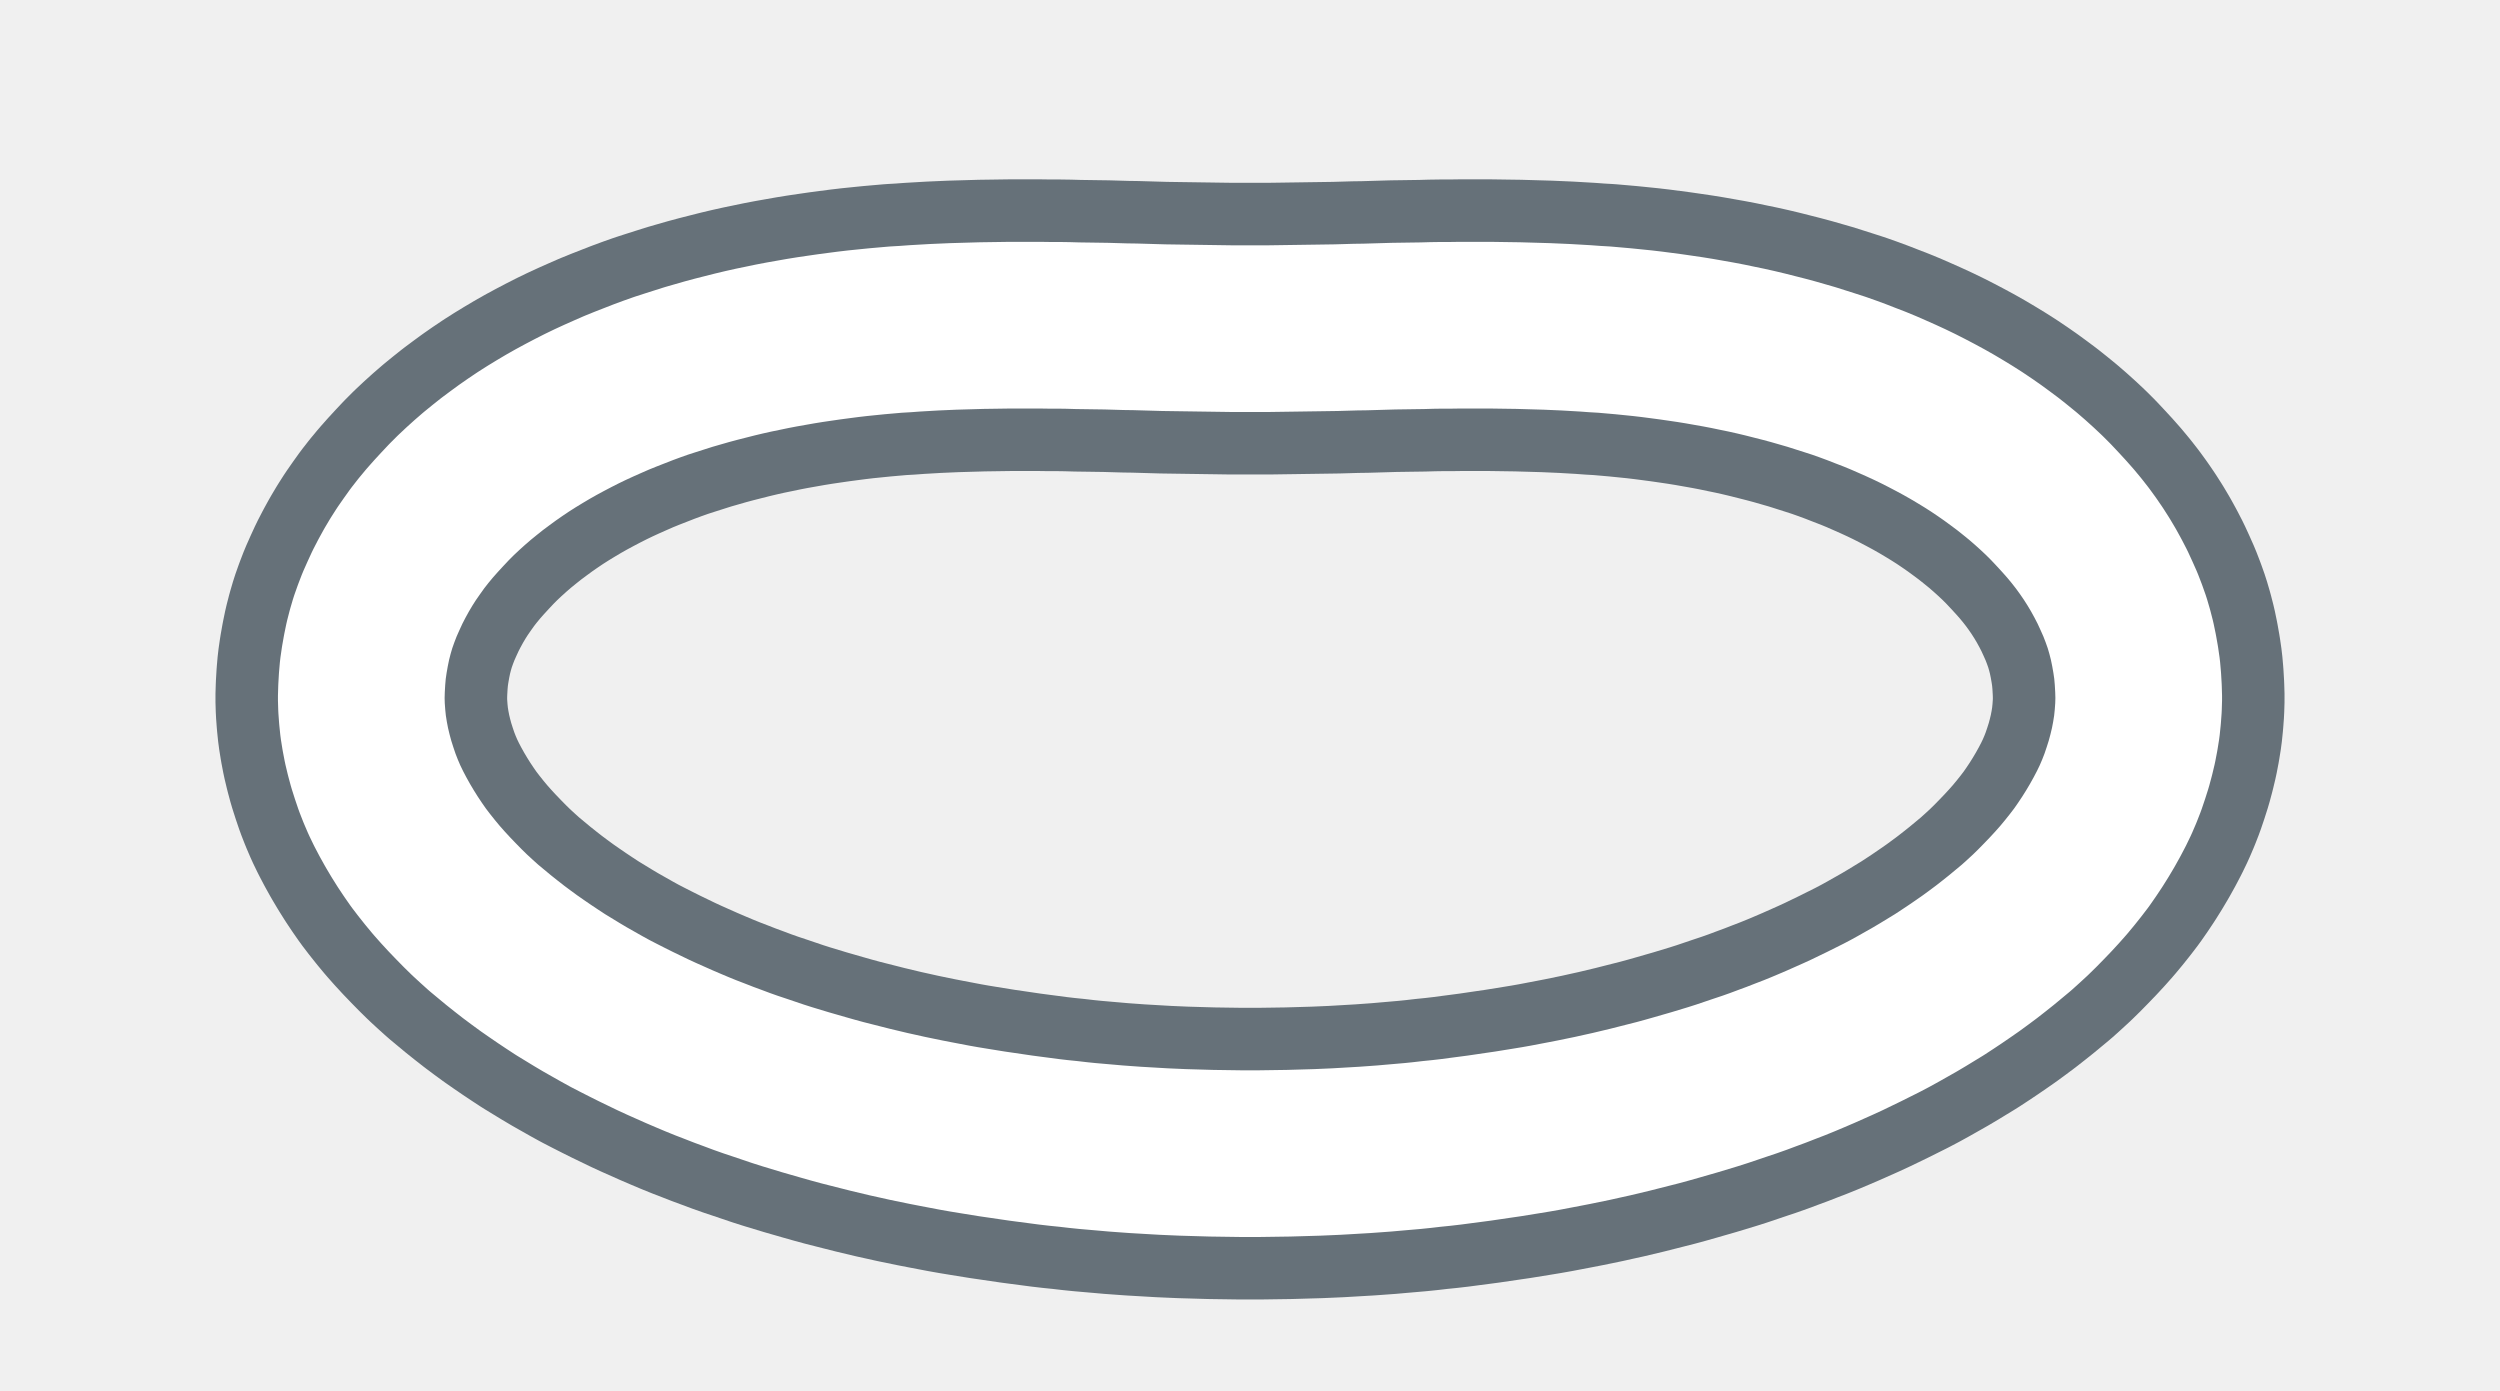
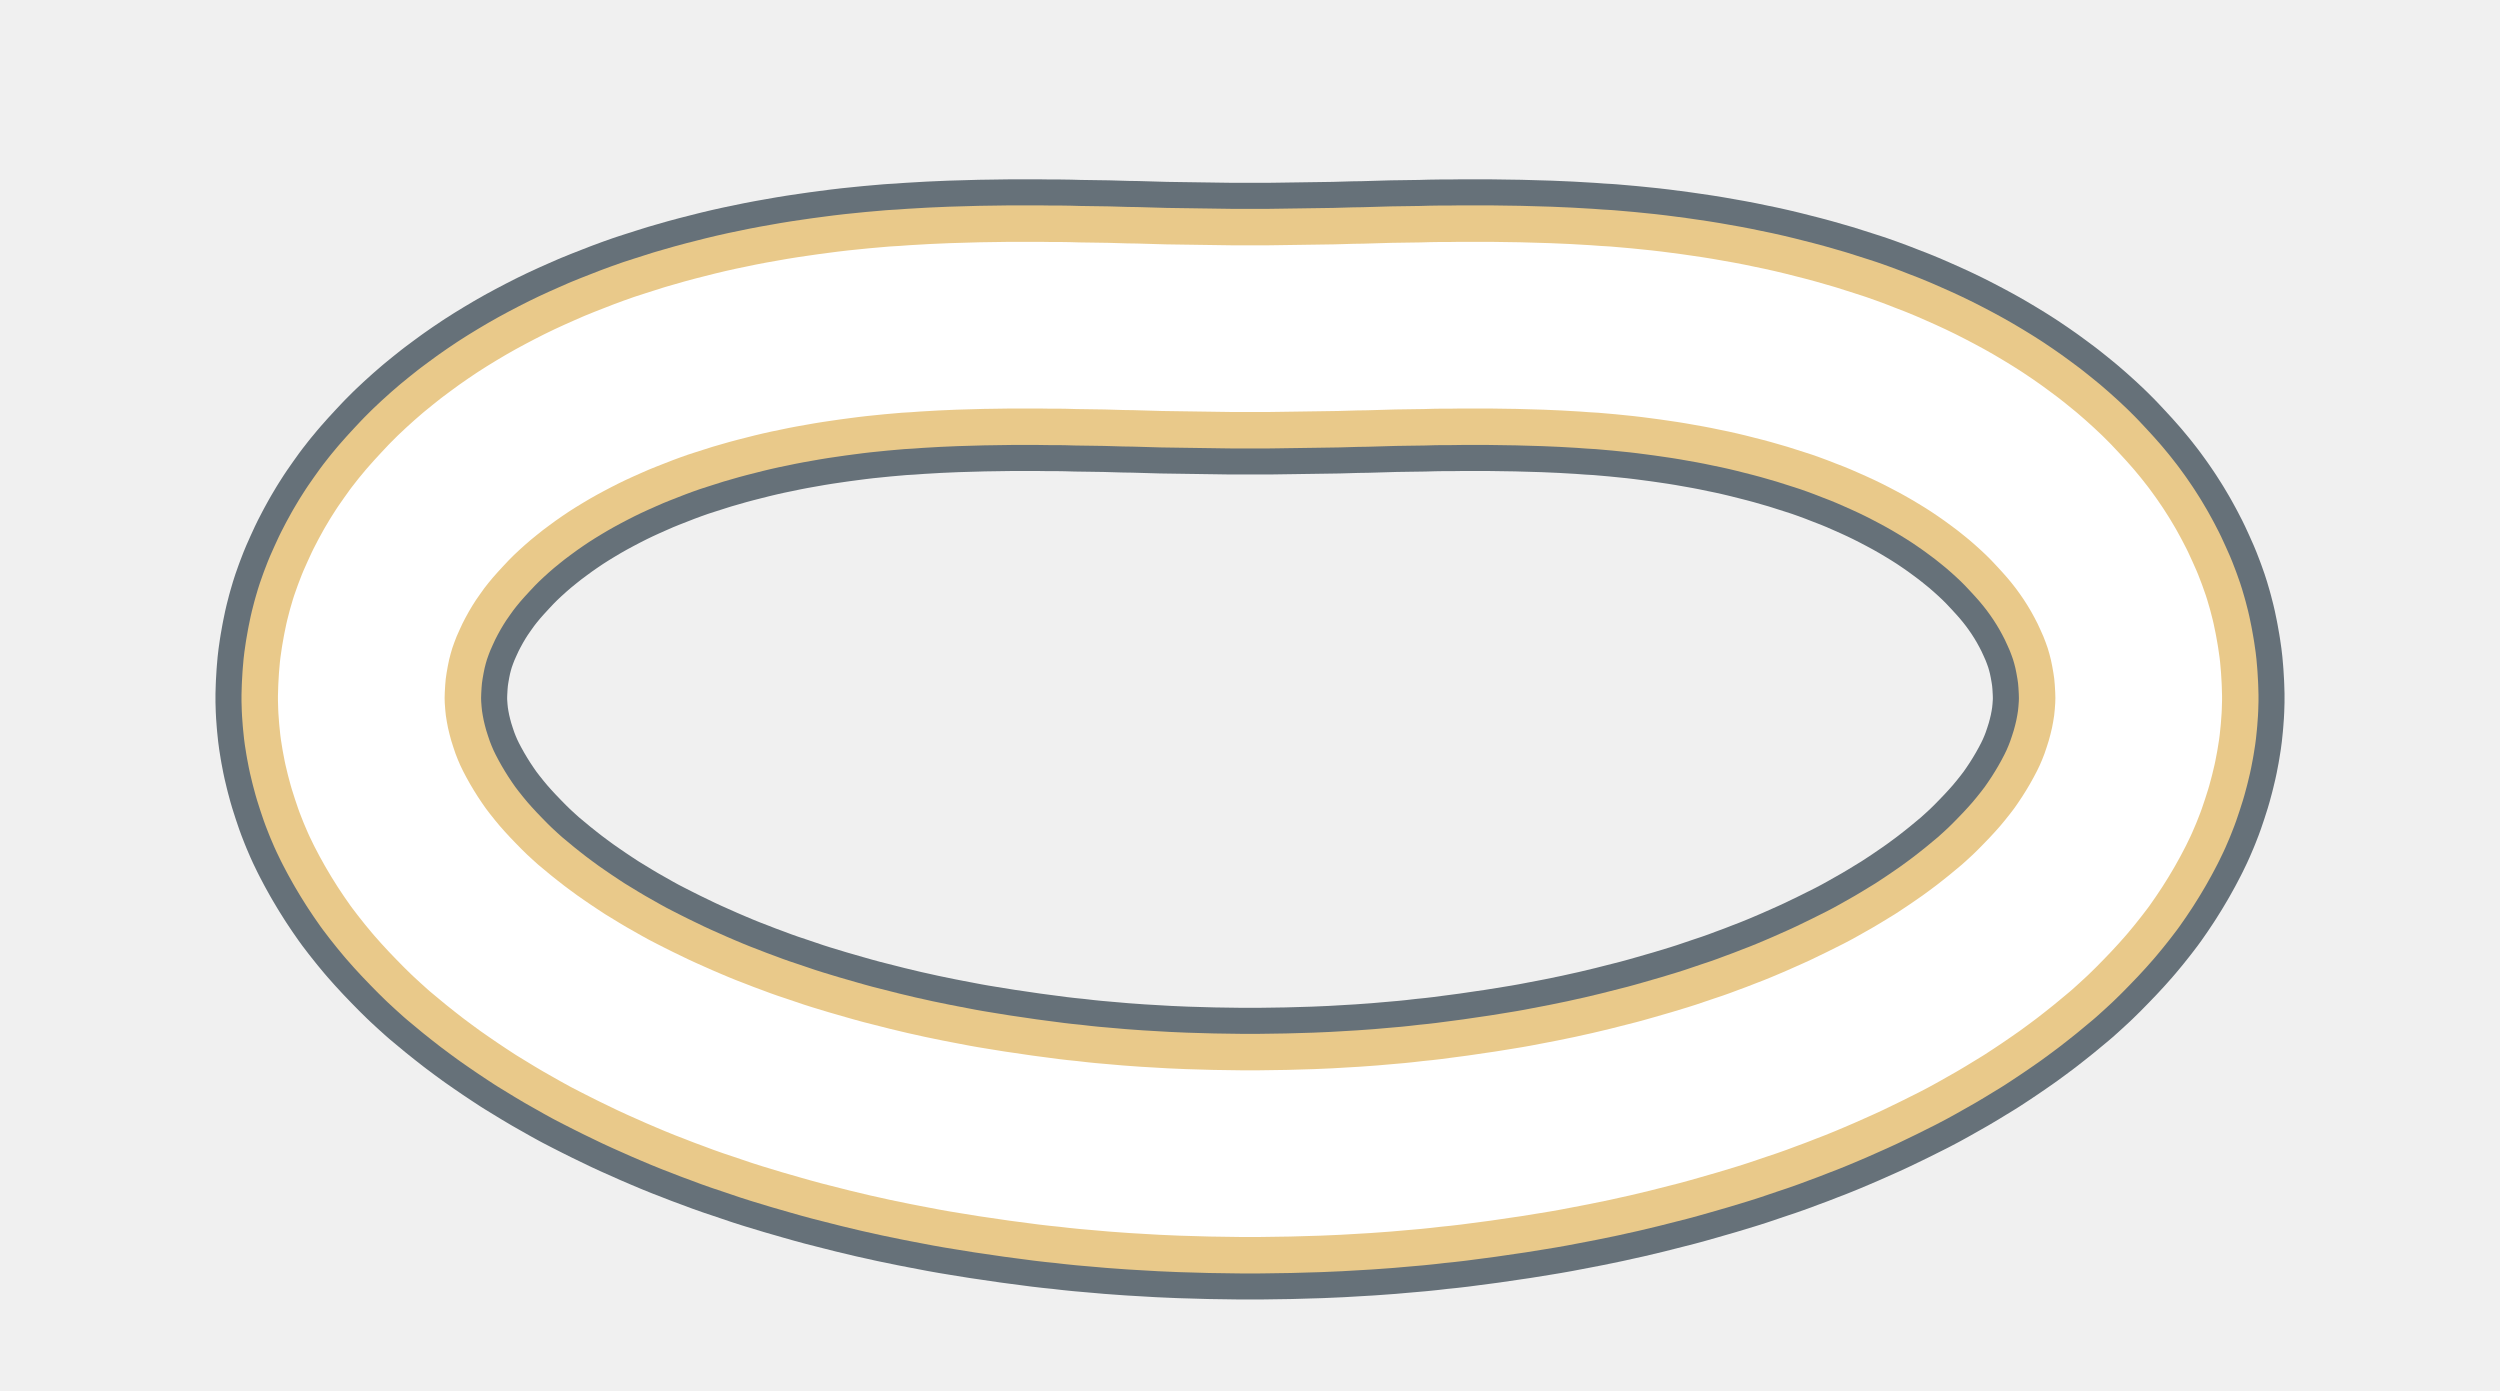
<svg xmlns="http://www.w3.org/2000/svg" width="320" height="178" viewBox="0 0 1800 1000">
  <path d="M900 830L893.1 830L886.2 829.9L879.3 829.8L872.4 829.7L865.5 829.5L858.6 829.3L851.7 829.1L844.8 828.8L837.9 828.5L831 828.1L824.2 827.7L817.3 827.3L810.4 826.8L803.5 826.3L796.7 825.7L789.8 825.1L782.9 824.5L776.1 823.8L769.2 823L762.3 822.3L755.4 821.5L748.6 820.6L741.7 819.7L734.9 818.8L728.1 817.8L721.3 816.8L714.4 815.8L707.6 814.7L700.8 813.6L694.1 812.5L687.3 811.3L680.5 810L673.7 808.7L667 807.4L660.2 806L653.4 804.6L646.7 803.1L639.9 801.6L633.2 800L626.5 798.4L619.8 796.7L613.1 795L606.4 793.3L599.8 791.5L593.1 789.6L586.5 787.7L579.9 785.8L573.3 783.8L566.7 781.8L560.1 779.7L553.6 777.5L547.1 775.3L540.5 773.1L534 770.8L527.6 768.4L521.1 766L514.7 763.5L508.2 761L501.8 758.4L495.4 755.7L489.1 753L482.8 750.2L476.5 747.4L470.2 744.5L464 741.5L457.8 738.5L451.6 735.4L445.5 732.3L439.3 729.1L433.3 725.8L427.3 722.4L421.3 719L415.4 715.5L409.5 711.9L403.6 708.3L397.8 704.5L392.1 700.7L386.4 696.8L380.8 692.9L375.2 688.8L369.7 684.7L364.2 680.4L358.8 676.1L353.5 671.7L348.2 667.3L343.1 662.7L338 658L333.1 653.2L328.3 648.3L323.5 643.3L318.8 638.2L314.2 633L309.8 627.7L305.5 622.3L301.3 616.8L297.4 611.2L293.6 605.5L289.9 599.6L286.4 593.7L283 587.6L279.8 581.5L276.8 575.3L274.1 569L271.6 562.6L269.4 556.1L267.3 549.5L265.5 542.8L263.9 536.1L262.6 529.3L261.5 522.4L260.8 515.6L260.3 508.8L260.1 502L260.3 495.1L260.7 488.2L261.3 481.3L262.3 474.4L263.5 467.6L264.9 460.8L266.6 454.2L268.5 447.7L270.8 441.2L273.3 434.7L276.1 428.4L279 422.1L282.2 415.9L285.5 409.9L289 404L292.7 398.2L296.6 392.6L300.6 387L304.9 381.5L309.3 376.2L313.9 371L318.6 365.9L323.3 360.9L328.2 356L333.2 351.3L338.3 346.7L343.5 342.2L348.9 337.8L354.3 333.5L359.8 329.4L365.4 325.3L371 321.4L376.8 317.5L382.6 313.8L388.5 310.2L394.4 306.7L400.4 303.3L406.5 300L412.6 296.8L418.7 293.7L424.9 290.7L431.2 287.8L437.5 285L443.9 282.2L450.3 279.6L456.7 277.1L463.1 274.6L469.6 272.2L476.1 269.9L482.6 267.8L489.2 265.7L495.8 263.6L502.4 261.7L509 259.8L515.7 258L522.4 256.3L529.1 254.6L535.8 253L542.5 251.5L549.3 250.1L556 248.7L562.8 247.4L569.6 246.2L576.4 245L583.2 243.9L590 242.9L596.9 241.9L603.7 241L610.6 240.1L617.4 239.3L624.3 238.6L631.2 237.9L638 237.3L644.9 236.7L651.8 236.3L658.6 235.8L665.5 235.4L672.4 235L679.3 234.7L686.2 234.4L693.1 234.2L700 234L706.9 233.8L713.8 233.7L720.7 233.6L727.6 233.5L734.5 233.5L741.4 233.5L748.3 233.5L755.2 233.6L762.1 233.6L768.9 233.7L775.8 233.9L782.7 234L789.6 234.1L796.5 234.2L803.4 234.4L810.3 234.6L817.2 234.7L824.1 234.9L831 235.1L837.9 235.3L844.8 235.4L851.7 235.5L858.6 235.6L865.5 235.7L872.4 235.8L879.3 235.9L886.2 236L893.1 236L900 236L906.9 236L913.8 236L920.7 235.9L927.6 235.8L934.5 235.7L941.4 235.6L948.3 235.5L955.2 235.4L962.1 235.3L969 235.1L975.9 234.9L982.8 234.8L989.7 234.6L996.6 234.4L1003.5 234.2L1010.4 234.1L1017.3 234L1024.2 233.9L1031.1 233.7L1038 233.6L1044.8 233.6L1051.7 233.5L1058.6 233.5L1065.5 233.5L1072.4 233.5L1079.3 233.6L1086.2 233.7L1093.1 233.8L1100 234L1106.9 234.2L1113.8 234.4L1120.7 234.7L1127.6 235L1134.5 235.4L1141.4 235.8L1148.2 236.3L1155.1 236.7L1162 237.3L1168.8 237.9L1175.7 238.6L1182.6 239.3L1189.4 240.1L1196.3 241L1203.1 241.9L1210 242.9L1216.8 243.9L1223.6 245L1230.4 246.2L1237.2 247.4L1244 248.7L1250.7 250.1L1257.5 251.5L1264.2 253L1270.9 254.6L1277.6 256.3L1284.3 258L1291 259.8L1297.6 261.7L1304.2 263.6L1310.8 265.7L1317.4 267.8L1323.9 269.9L1330.4 272.2L1336.9 274.6L1343.3 277.1L1349.8 279.6L1356.1 282.2L1362.5 285L1368.8 287.8L1375.1 290.7L1381.3 293.7L1387.4 296.8L1393.5 300L1399.6 303.3L1405.6 306.7L1411.5 310.2L1417.4 313.8L1423.2 317.5L1429 321.4L1434.6 325.3L1440.2 329.4L1445.7 333.5L1451.1 337.8L1456.5 342.2L1461.7 346.7L1466.8 351.3L1471.8 356L1476.7 360.9L1481.4 365.9L1486.1 371L1490.7 376.2L1495.1 381.5L1499.4 387L1503.4 392.5L1507.3 398.2L1511 404L1514.5 409.9L1517.8 415.9L1521 422.1L1523.9 428.4L1526.7 434.7L1529.2 441.2L1531.5 447.7L1533.4 454.2L1535.1 460.8L1536.5 467.6L1537.7 474.4L1538.7 481.3L1539.3 488.2L1539.7 495.1L1539.9 502L1539.7 508.8L1539.2 515.6L1538.5 522.4L1537.4 529.3L1536.1 536.1L1534.5 542.8L1532.7 549.5L1530.6 556.1L1528.4 562.6L1525.9 569L1523.2 575.3L1520.2 581.5L1517 587.6L1513.6 593.7L1510.1 599.6L1506.4 605.5L1502.6 611.2L1498.7 616.8L1494.5 622.3L1490.2 627.7L1485.8 633L1481.2 638.2L1476.5 643.3L1471.7 648.3L1466.9 653.2L1462 658L1456.9 662.7L1451.8 667.3L1446.5 671.7L1441.2 676.1L1435.8 680.4L1430.3 684.7L1424.8 688.8L1419.2 692.9L1413.6 696.8L1407.9 700.7L1402.2 704.5L1396.4 708.3L1390.5 711.9L1384.6 715.5L1378.7 719L1372.7 722.4L1366.7 725.8L1360.7 729.1L1354.6 732.3L1348.4 735.4L1342.2 738.5L1336 741.5L1329.8 744.5L1323.5 747.4L1317.2 750.2L1310.9 753L1304.6 755.7L1298.2 758.4L1291.8 761L1285.3 763.5L1278.9 766L1272.4 768.4L1266 770.8L1259.5 773.1L1252.9 775.3L1246.4 777.5L1239.9 779.7L1233.3 781.8L1226.7 783.8L1220.1 785.8L1213.5 787.7L1206.9 789.6L1200.2 791.5L1193.6 793.3L1186.9 795L1180.2 796.7L1173.5 798.4L1166.8 800L1160.1 801.6L1153.3 803.1L1146.6 804.6L1139.8 806L1133 807.4L1126.3 808.7L1119.5 810L1112.7 811.3L1105.9 812.5L1099.2 813.6L1092.4 814.7L1085.6 815.8L1078.7 816.8L1071.9 817.8L1065.1 818.8L1058.3 819.7L1051.4 820.6L1044.6 821.5L1037.7 822.3L1030.8 823L1023.9 823.8L1017.1 824.5L1010.2 825.1L1003.3 825.7L996.5 826.3L989.6 826.8L982.7 827.3L975.8 827.7L969 828.1L962.1 828.5L955.2 828.8L948.3 829.1L941.4 829.3L934.5 829.5L927.6 829.7L920.7 829.8L913.8 829.9L906.9 830Z" fill="none" stroke="#0b1d2a" stroke-opacity="0.6" stroke-width="210" stroke-linejoin="round" />
+   <path d="M900 830L893.1 830L886.2 829.9L879.3 829.8L872.4 829.7L865.5 829.5L858.6 829.3L851.7 829.1L844.8 828.8L837.9 828.5L831 828.1L824.2 827.7L817.3 827.3L810.4 826.8L803.5 826.3L796.7 825.7L789.8 825.1L782.9 824.5L776.1 823.8L769.2 823L762.3 822.3L755.4 821.5L748.6 820.6L741.7 819.7L734.9 818.8L728.1 817.8L721.3 816.8L714.4 815.8L707.6 814.7L700.8 813.6L694.1 812.5L687.3 811.3L680.5 810L673.7 808.7L667 807.4L660.2 806L653.4 804.6L646.7 803.1L639.9 801.6L633.2 800L626.5 798.4L619.8 796.7L613.1 795L606.4 793.3L599.8 791.5L593.1 789.6L586.5 787.7L579.9 785.8L573.3 783.8L566.7 781.8L560.1 779.7L553.6 777.5L547.1 775.3L540.5 773.1L534 770.8L527.6 768.4L521.1 766L514.7 763.5L508.2 761L501.8 758.4L495.4 755.7L489.1 753L482.8 750.2L476.5 747.4L470.2 744.5L464 741.5L457.8 738.5L451.6 735.4L445.5 732.3L439.3 729.1L433.3 725.8L427.3 722.4L421.3 719L415.4 715.5L409.5 711.9L403.6 708.3L397.8 704.5L392.1 700.7L386.4 696.8L380.8 692.9L375.2 688.8L369.7 684.7L364.2 680.4L358.8 676.1L353.5 671.7L348.2 667.3L343.1 662.7L338 658L333.1 653.2L328.3 648.3L323.5 643.3L318.8 638.2L314.2 633L309.8 627.7L305.5 622.3L301.3 616.8L297.4 611.2L293.6 605.5L289.9 599.6L286.4 593.7L283 587.6L279.8 581.5L276.8 575.3L274.1 569L271.6 562.6L269.4 556.1L267.3 549.5L265.5 542.8L263.9 536.1L262.6 529.3L261.5 522.4L260.8 515.6L260.3 508.8L260.1 502L260.3 495.1L260.7 488.2L261.3 481.3L262.3 474.4L263.5 467.6L264.9 460.8L266.6 454.2L268.5 447.7L270.8 441.2L273.3 434.7L276.1 428.4L279 422.1L282.2 415.9L285.5 409.9L289 404L292.7 398.2L296.6 392.6L300.6 387L304.9 381.5L309.3 376.2L313.9 371L318.6 365.9L323.3 360.9L328.2 356L333.2 351.3L338.3 346.7L343.5 342.2L348.9 337.8L354.3 333.5L359.8 329.4L365.4 325.3L371 321.4L376.8 317.5L382.6 313.8L388.5 310.2L394.4 306.7L400.4 303.3L406.5 300L412.6 296.8L418.7 293.7L424.9 290.7L431.2 287.8L437.5 285L443.9 282.2L450.3 279.6L456.7 277.1L463.1 274.6L469.6 272.2L476.1 269.9L482.6 267.8L489.2 265.7L495.8 263.6L502.4 261.7L509 259.8L515.7 258L522.4 256.3L529.1 254.6L535.8 253L542.5 251.5L549.3 250.1L556 248.7L562.8 247.4L569.6 246.2L576.4 245L583.2 243.9L590 242.9L596.9 241.9L603.7 241L610.6 240.1L617.4 239.3L624.3 238.6L631.2 237.9L638 237.3L644.9 236.7L651.8 236.3L658.6 235.8L665.5 235.4L672.4 235L679.3 234.7L686.2 234.4L693.1 234.2L700 234L706.9 233.8L713.8 233.7L720.7 233.6L727.6 233.5L734.5 233.5L741.4 233.5L748.3 233.5L755.2 233.6L762.1 233.6L768.9 233.7L775.8 233.9L782.7 234L789.6 234.1L796.5 234.2L803.4 234.4L810.3 234.6L817.2 234.7L824.1 234.9L831 235.1L837.9 235.3L844.8 235.4L851.7 235.5L858.6 235.6L865.5 235.7L872.4 235.8L879.3 235.9L886.2 236L893.1 236L900 236L906.9 236L913.8 236L920.7 235.9L927.6 235.8L934.5 235.7L941.4 235.6L948.3 235.5L955.2 235.4L962.1 235.3L969 235.1L975.9 234.9L982.8 234.8L989.7 234.6L996.6 234.4L1003.5 234.2L1010.4 234.1L1017.3 234L1024.2 233.9L1031.1 233.7L1038 233.6L1044.8 233.6L1051.7 233.5L1058.6 233.5L1065.5 233.5L1072.4 233.5L1079.3 233.6L1086.2 233.7L1093.1 233.8L1100 234L1106.9 234.2L1113.8 234.4L1120.7 234.7L1127.6 235L1134.5 235.4L1141.4 235.8L1148.2 236.3L1155.1 236.7L1162 237.3L1168.8 237.9L1175.7 238.6L1182.6 239.3L1189.4 240.1L1196.3 241L1203.1 241.9L1210 242.9L1216.8 243.9L1223.6 245L1230.4 246.2L1237.2 247.4L1244 248.7L1250.7 250.1L1257.5 251.5L1264.2 253L1270.9 254.6L1277.6 256.3L1284.3 258L1291 259.8L1297.6 261.7L1304.2 263.6L1310.8 265.7L1317.4 267.8L1323.9 269.9L1330.4 272.2L1336.9 274.6L1343.3 277.1L1349.8 279.6L1356.1 282.2L1362.5 285L1368.8 287.8L1375.1 290.7L1381.3 293.7L1387.4 296.8L1393.5 300L1399.6 303.3L1405.6 306.7L1411.5 310.2L1417.4 313.8L1423.2 317.5L1429 321.4L1434.6 325.3L1440.2 329.4L1445.7 333.5L1451.1 337.8L1456.5 342.2L1461.7 346.7L1466.8 351.3L1471.8 356L1476.7 360.9L1481.4 365.9L1486.1 371L1490.7 376.2L1495.1 381.5L1499.4 387L1503.4 392.5L1507.3 398.2L1511 404L1514.5 409.9L1517.8 415.9L1521 422.1L1523.9 428.4L1526.7 434.7L1529.2 441.2L1531.5 447.7L1533.4 454.2L1535.1 460.8L1536.5 467.6L1537.7 474.4L1538.7 481.3L1539.3 488.2L1539.7 495.1L1539.9 502L1539.7 508.8L1539.2 515.6L1538.5 522.4L1537.4 529.3L1536.1 536.1L1534.5 542.8L1532.7 549.5L1530.6 556.1L1528.4 562.6L1525.9 569L1523.2 575.3L1520.2 581.5L1517 587.6L1513.6 593.7L1510.1 599.6L1506.4 605.5L1502.6 611.2L1498.7 616.8L1494.5 622.3L1490.2 627.7L1485.8 633L1481.2 638.2L1476.5 643.3L1471.7 648.3L1466.9 653.2L1462 658L1456.9 662.7L1451.8 667.3L1446.5 671.7L1441.2 676.1L1435.8 680.4L1430.3 684.7L1424.8 688.8L1419.2 692.9L1413.6 696.8L1407.9 700.7L1402.2 704.5L1396.4 708.3L1390.5 711.9L1384.6 715.5L1378.7 719L1372.7 722.4L1366.7 725.8L1360.7 729.1L1354.6 732.3L1348.4 735.4L1342.2 738.5L1336 741.5L1329.8 744.5L1323.5 747.4L1317.2 750.2L1310.9 753L1304.6 755.7L1298.2 758.4L1291.8 761L1285.3 763.5L1278.9 766L1272.4 768.4L1266 770.8L1259.5 773.1L1252.9 775.3L1246.4 777.5L1239.9 779.7L1233.3 781.8L1226.7 783.8L1220.1 785.8L1213.5 787.7L1206.9 789.6L1200.2 791.5L1193.6 793.3L1186.9 795L1180.2 796.7L1173.5 798.4L1166.8 800L1160.1 801.6L1153.3 803.1L1146.6 804.6L1139.8 806L1133 807.4L1126.3 808.7L1119.5 810L1112.7 811.3L1105.9 812.5L1099.2 813.6L1092.4 814.7L1085.6 815.8L1078.7 816.8L1071.9 817.8L1065.1 818.8L1058.3 819.7L1051.4 820.6L1044.6 821.5L1037.7 822.3L1030.8 823L1023.9 823.8L1017.1 824.5L1010.2 825.1L1003.3 825.7L996.5 826.3L989.6 826.8L982.7 827.3L975.8 827.7L969 828.1L962.1 828.5L955.2 828.8L948.3 829.1L941.4 829.3L934.5 829.5L927.6 829.7L920.7 829.8L913.8 829.9L906.9 830Z" fill="none" stroke="#e9c98a" stroke-width="172.5" stroke-linejoin="round" />
  <path d="M900 830L893.1 830L886.2 829.9L879.3 829.8L872.4 829.7L865.5 829.5L858.6 829.3L851.7 829.1L844.8 828.8L837.9 828.5L831 828.1L824.2 827.7L817.3 827.3L810.4 826.8L803.5 826.3L796.7 825.7L789.8 825.1L782.9 824.5L776.1 823.8L769.2 823L762.3 822.3L755.4 821.5L748.6 820.6L741.7 819.7L734.9 818.8L728.1 817.8L721.3 816.8L714.4 815.8L707.6 814.7L700.8 813.6L694.1 812.5L687.3 811.3L680.5 810L673.7 808.7L667 807.4L660.2 806L653.4 804.6L646.7 803.1L639.9 801.6L633.2 800L626.5 798.4L619.8 796.7L613.1 795L606.4 793.3L599.8 791.5L593.1 789.6L586.5 787.7L579.9 785.8L573.3 783.8L566.7 781.8L560.1 779.7L553.6 777.5L547.1 775.3L540.5 773.1L534 770.8L527.6 768.4L521.1 766L514.7 763.5L508.2 761L501.8 758.4L495.4 755.7L489.1 753L482.8 750.2L476.5 747.4L470.2 744.5L464 741.5L457.8 738.5L451.6 735.4L445.5 732.3L439.3 729.1L433.3 725.8L427.3 722.4L421.3 719L415.4 715.5L409.5 711.9L403.6 708.3L397.8 704.5L392.1 700.7L386.4 696.8L380.8 692.9L375.2 688.8L369.7 684.7L364.2 680.4L358.8 676.1L353.5 671.7L348.2 667.3L343.1 662.7L338 658L333.1 653.2L328.3 648.3L323.5 643.3L318.8 638.2L314.2 633L309.8 627.7L305.5 622.3L301.3 616.8L297.4 611.2L293.6 605.5L289.9 599.6L286.4 593.7L283 587.6L279.8 581.5L276.8 575.3L274.1 569L271.6 562.6L269.4 556.1L267.3 549.5L265.5 542.8L263.9 536.1L262.6 529.3L261.5 522.4L260.8 515.6L260.3 508.8L260.1 502L260.3 495.1L260.7 488.2L261.3 481.3L262.3 474.4L263.5 467.6L264.9 460.8L266.6 454.2L268.5 447.7L270.8 441.2L273.3 434.7L276.1 428.4L279 422.1L282.2 415.9L285.5 409.9L289 404L292.7 398.2L296.6 392.6L300.6 387L304.9 381.5L309.3 376.2L313.9 371L318.6 365.9L323.3 360.9L328.2 356L333.2 351.3L338.3 346.7L343.5 342.2L348.9 337.8L354.3 333.5L359.8 329.4L365.4 325.3L371 321.4L376.8 317.5L382.6 313.8L388.5 310.2L394.4 306.7L400.4 303.3L406.5 300L412.6 296.8L418.7 293.7L424.9 290.7L431.2 287.8L437.5 285L443.9 282.2L450.3 279.6L456.7 277.1L463.1 274.6L469.6 272.2L476.1 269.9L482.6 267.8L489.2 265.7L495.8 263.6L502.4 261.7L509 259.8L515.7 258L522.4 256.3L529.1 254.6L535.8 253L542.5 251.5L549.3 250.1L556 248.7L562.8 247.4L569.6 246.2L576.4 245L583.2 243.9L590 242.9L596.9 241.9L603.7 241L610.6 240.1L617.4 239.3L624.3 238.6L631.2 237.9L638 237.3L644.9 236.7L651.8 236.3L658.6 235.8L665.5 235.4L672.4 235L679.3 234.7L686.2 234.4L693.1 234.2L700 234L706.9 233.8L713.8 233.7L720.7 233.6L727.6 233.5L734.5 233.5L741.4 233.5L748.3 233.5L755.2 233.6L762.1 233.6L768.9 233.7L775.8 233.9L782.7 234L789.6 234.1L796.5 234.2L803.4 234.4L810.3 234.6L817.2 234.7L824.1 234.9L831 235.1L837.9 235.3L844.8 235.4L851.7 235.5L858.6 235.6L865.5 235.7L872.4 235.8L879.3 235.9L886.2 236L893.1 236L900 236L906.9 236L913.8 236L920.7 235.9L927.6 235.8L934.5 235.7L941.4 235.6L948.3 235.5L955.2 235.4L962.1 235.3L969 235.1L975.9 234.9L982.8 234.8L989.7 234.6L996.6 234.4L1003.5 234.2L1010.4 234.1L1017.3 234L1024.2 233.9L1031.1 233.7L1038 233.6L1044.8 233.6L1051.7 233.5L1058.6 233.5L1065.5 233.5L1072.4 233.5L1079.3 233.6L1086.2 233.7L1093.1 233.8L1100 234L1106.9 234.2L1113.8 234.4L1120.7 234.7L1127.6 235L1134.5 235.4L1141.4 235.8L1148.2 236.3L1155.1 236.7L1162 237.3L1168.8 237.9L1175.7 238.6L1182.6 239.3L1189.4 240.1L1196.3 241L1203.1 241.9L1210 242.9L1216.8 243.9L1223.6 245L1230.4 246.2L1237.2 247.4L1244 248.7L1250.7 250.1L1257.5 251.5L1264.2 253L1270.9 254.6L1277.6 256.3L1284.3 258L1291 259.8L1297.6 261.7L1304.2 263.6L1310.8 265.7L1317.4 267.8L1323.9 269.9L1330.4 272.2L1336.9 274.6L1343.3 277.1L1349.8 279.6L1356.1 282.2L1362.5 285L1368.8 287.8L1375.1 290.7L1381.3 293.7L1387.4 296.8L1393.5 300L1399.6 303.3L1405.6 306.7L1411.5 310.2L1417.4 313.8L1423.2 317.5L1429 321.4L1434.6 325.3L1440.2 329.4L1445.7 333.5L1451.1 337.8L1456.5 342.2L1461.7 346.7L1466.8 351.3L1471.8 356L1476.7 360.9L1481.4 365.9L1486.1 371L1490.7 376.2L1495.1 381.5L1499.4 387L1503.4 392.5L1507.3 398.2L1511 404L1514.5 409.9L1517.8 415.9L1521 422.1L1523.9 428.4L1526.7 434.7L1529.2 441.2L1531.5 447.7L1533.4 454.2L1535.1 460.8L1536.5 467.6L1537.7 474.4L1538.7 481.3L1539.3 488.2L1539.7 495.1L1539.9 502L1539.7 508.8L1539.2 515.6L1538.5 522.4L1537.4 529.3L1536.1 536.1L1534.5 542.8L1532.7 549.5L1530.6 556.1L1528.4 562.6L1525.9 569L1523.2 575.3L1520.2 581.5L1517 587.6L1513.6 593.7L1510.1 599.6L1506.4 605.5L1502.6 611.2L1498.7 616.8L1494.5 622.3L1490.2 627.7L1485.8 633L1481.2 638.2L1476.5 643.3L1471.7 648.3L1466.9 653.2L1462 658L1456.9 662.7L1451.8 667.3L1446.5 671.7L1441.2 676.1L1435.8 680.4L1430.3 684.7L1424.8 688.8L1419.2 692.9L1413.6 696.8L1407.9 700.7L1402.2 704.5L1396.4 708.3L1390.5 711.9L1384.6 715.5L1378.7 719L1372.7 722.4L1366.7 725.8L1360.7 729.1L1354.6 732.3L1348.4 735.4L1342.2 738.5L1336 741.5L1329.8 744.5L1323.5 747.4L1317.2 750.2L1310.9 753L1304.6 755.7L1298.2 758.4L1291.8 761L1285.3 763.5L1278.9 766L1272.4 768.4L1266 770.8L1259.5 773.1L1252.9 775.3L1246.4 777.5L1239.9 779.7L1233.3 781.8L1226.7 783.8L1220.1 785.8L1213.5 787.7L1206.9 789.6L1200.2 791.5L1193.6 793.3L1186.9 795L1180.2 796.7L1173.5 798.4L1166.8 800L1160.1 801.6L1153.3 803.1L1146.6 804.6L1139.8 806L1133 807.4L1126.3 808.7L1119.5 810L1112.7 811.3L1105.9 812.5L1099.2 813.6L1092.4 814.7L1085.6 815.8L1078.7 816.8L1071.9 817.8L1065.1 818.8L1058.3 819.7L1051.4 820.6L1044.6 821.5L1037.7 822.3L1030.8 823L1023.9 823.8L1017.1 824.5L1010.2 825.1L1003.3 825.7L996.5 826.3L989.6 826.8L982.7 827.3L975.8 827.7L969 828.1L962.1 828.5L955.2 828.8L948.3 829.1L941.4 829.3L934.5 829.5L927.6 829.7L920.7 829.8L913.8 829.9L906.9 830Z" fill="none" stroke="#ffffff" stroke-width="120" stroke-linejoin="round" />
</svg>
